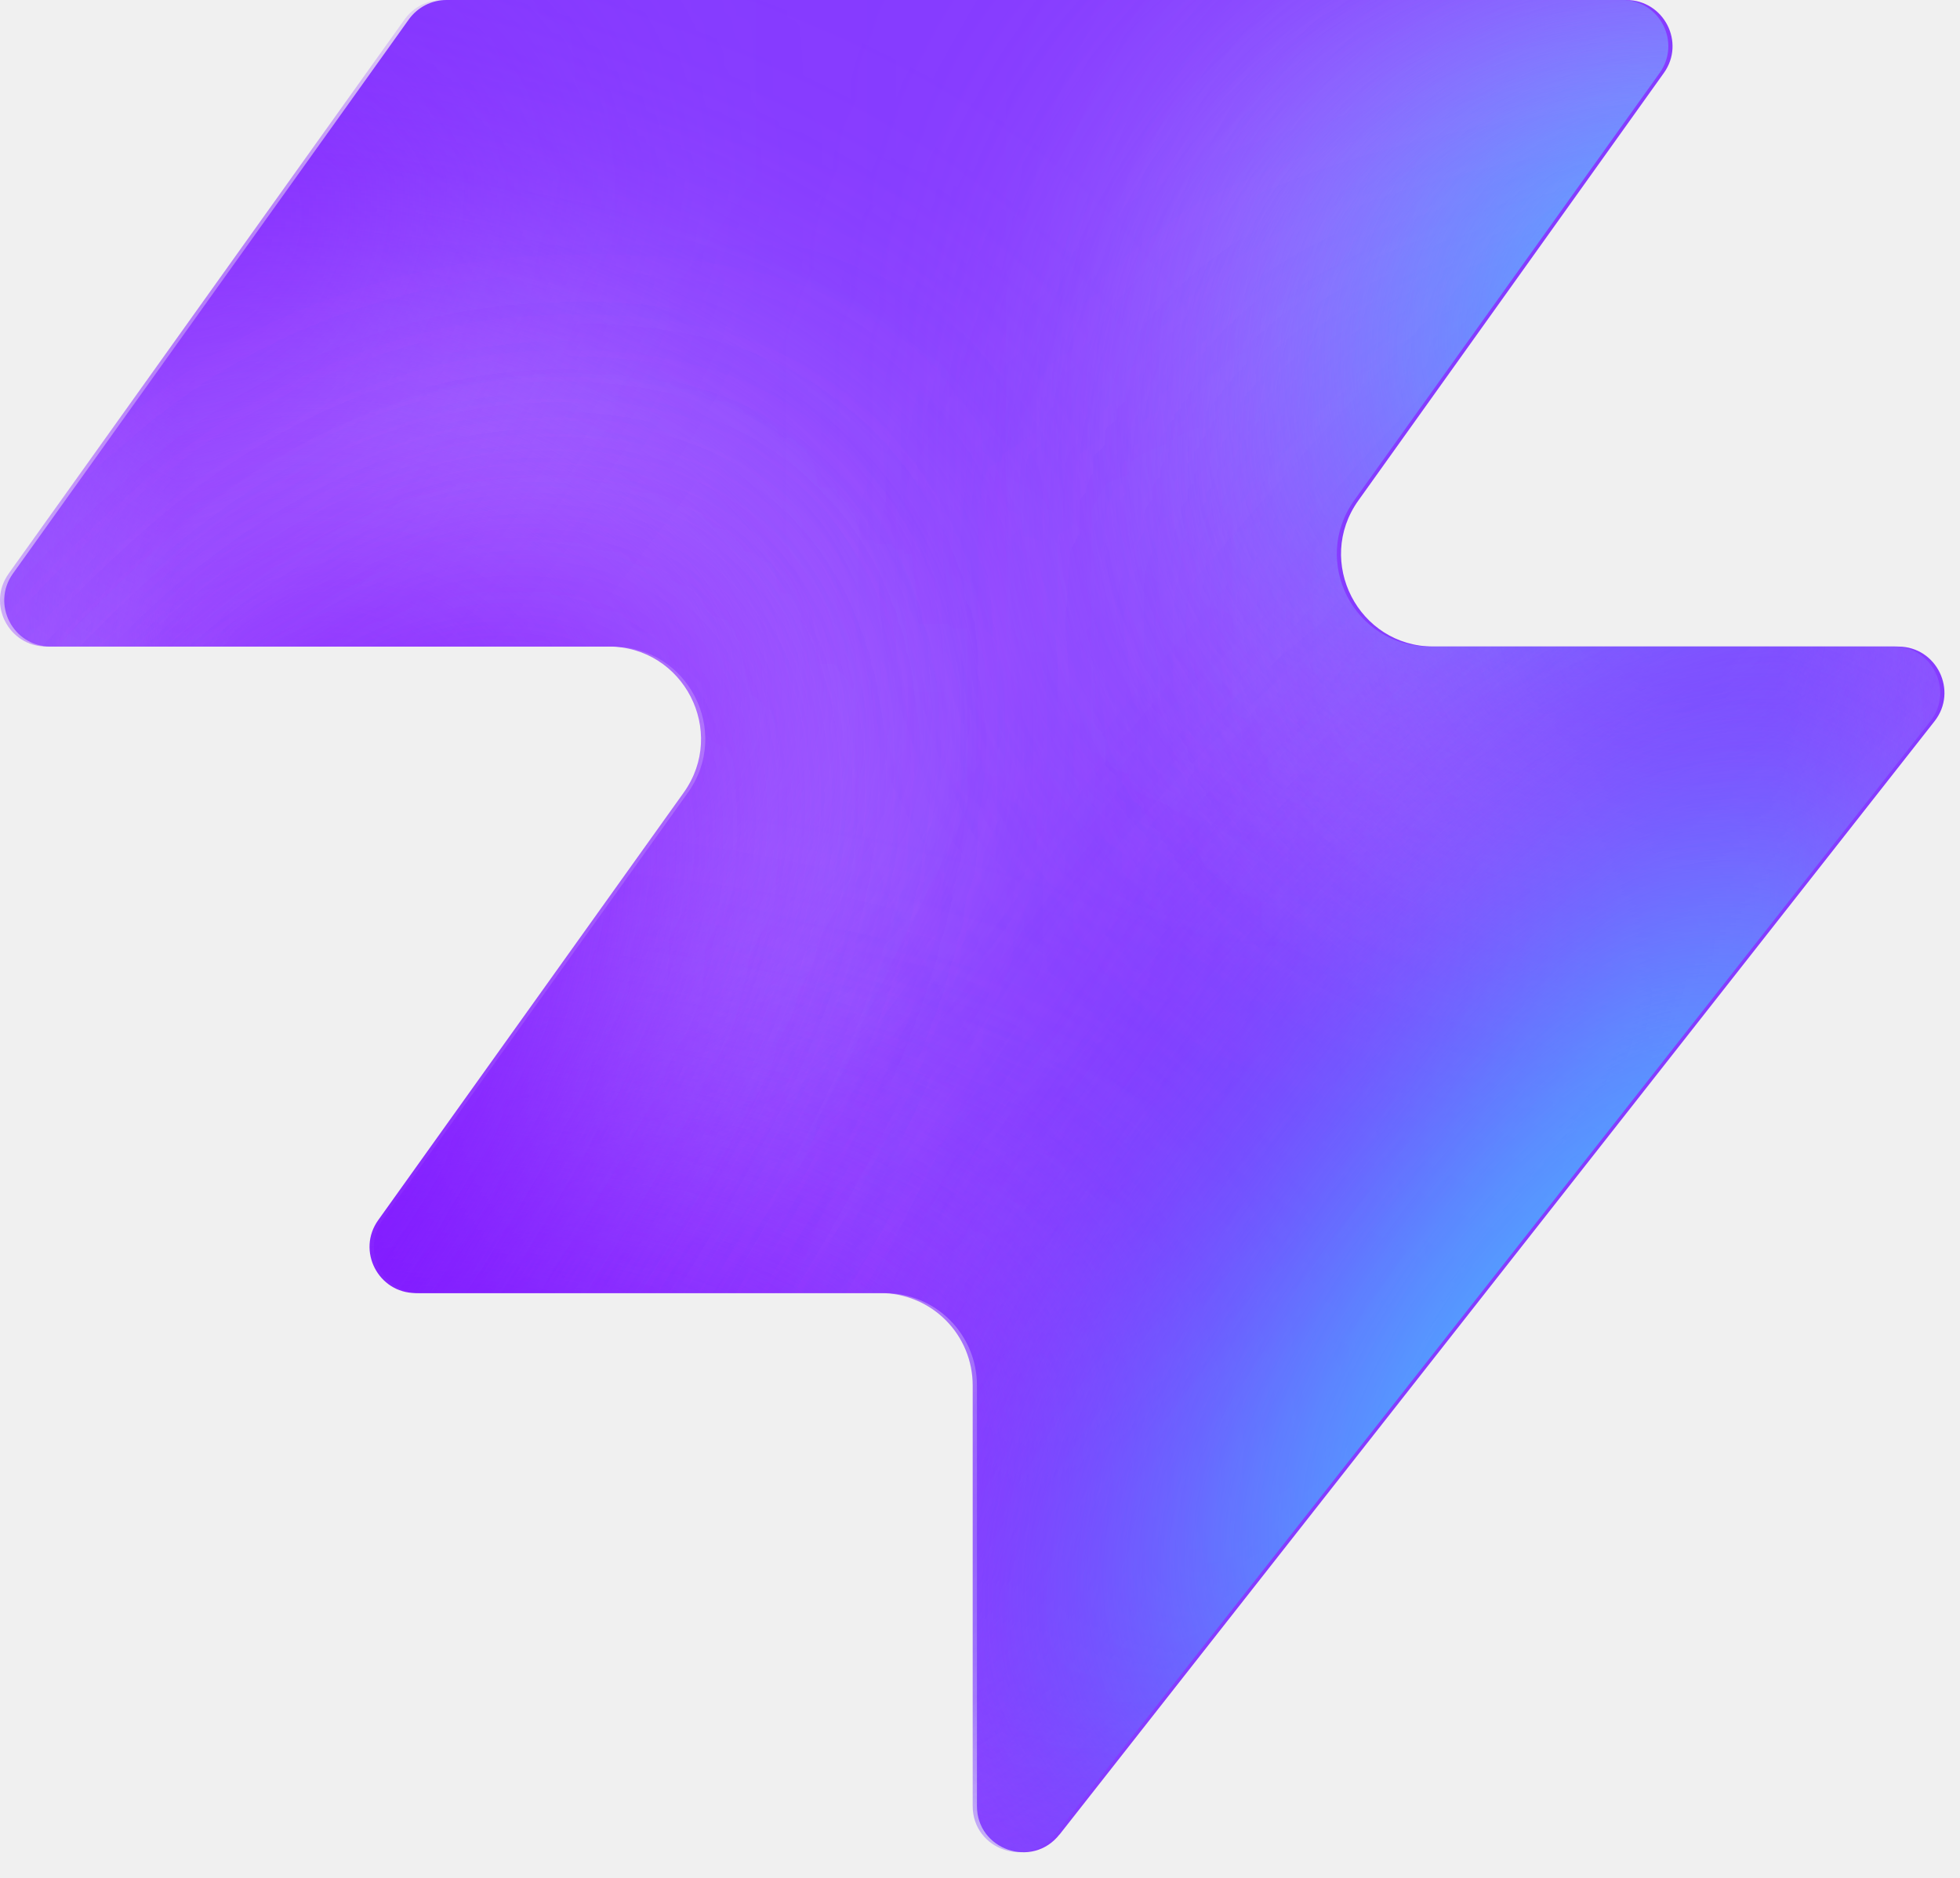
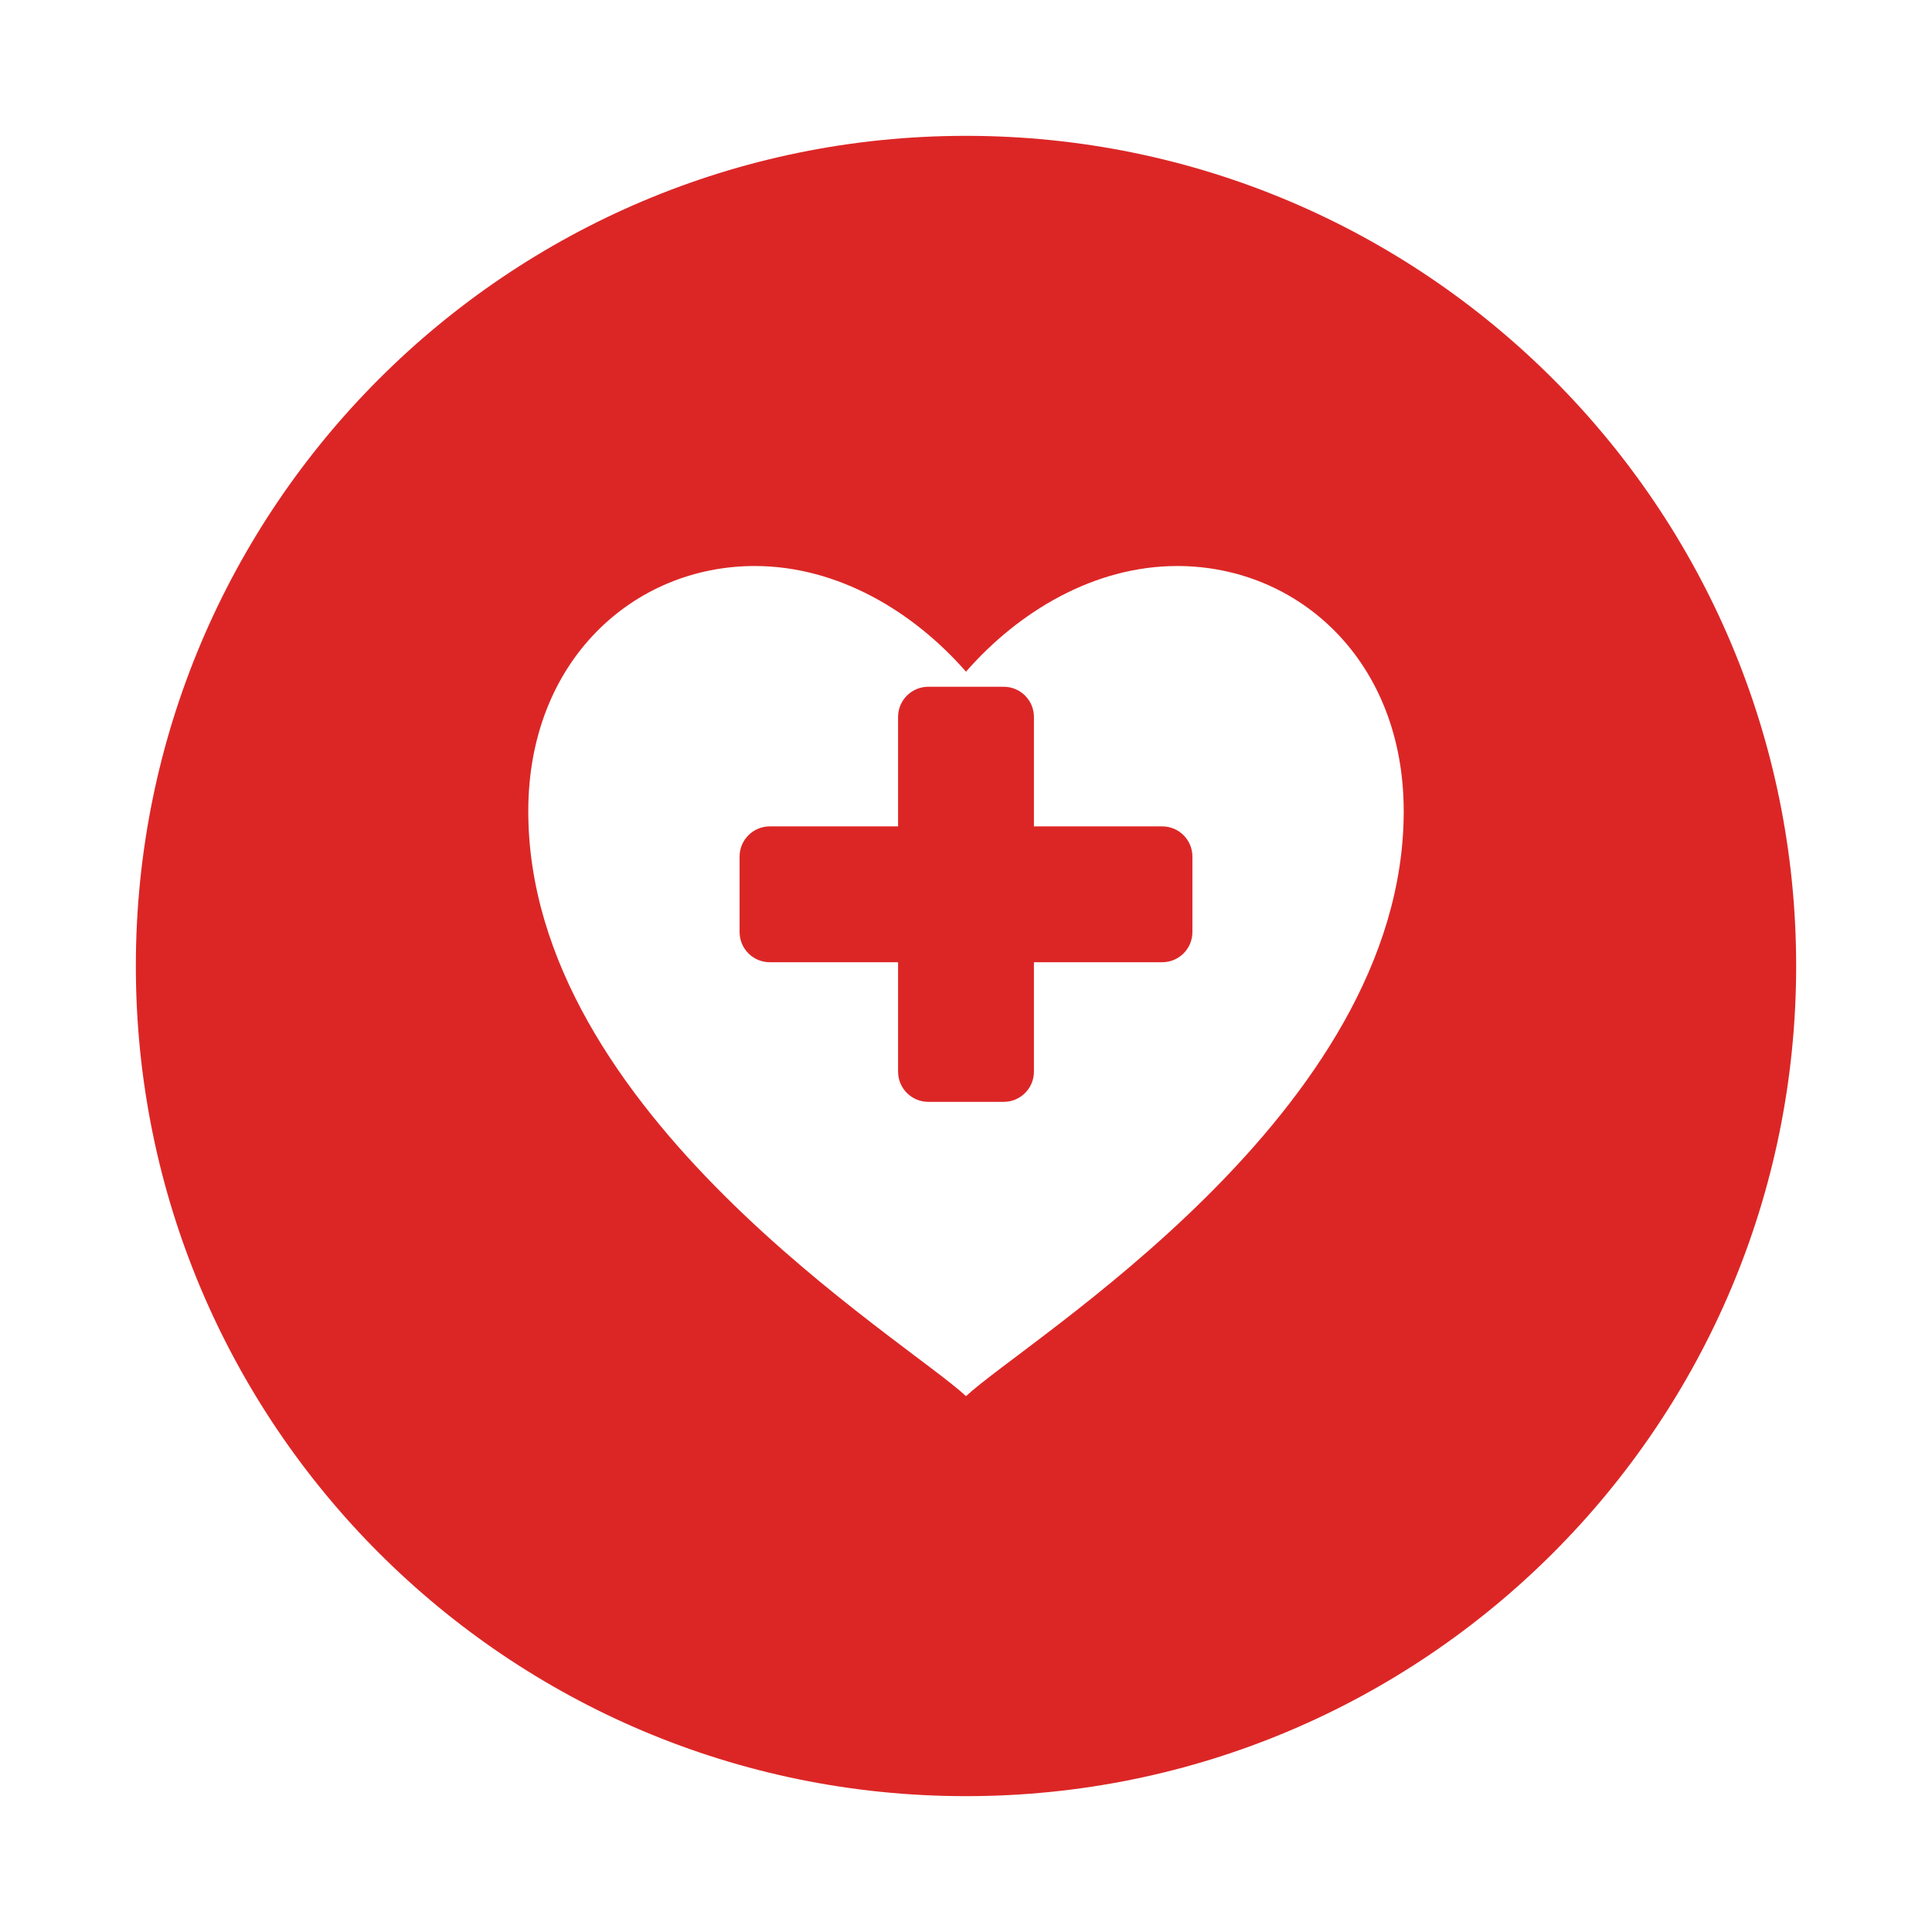
- <svg xmlns="http://www.w3.org/2000/svg" width="48" height="46" fill="none" viewBox="0 0 48 46">
-   <path fill="#863bff" d="M25.946 44.938c-.664.845-2.021.375-2.021-.698V33.937a2.26 2.26 0 0 0-2.262-2.262H10.287c-.92 0-1.456-1.04-.92-1.788l7.48-10.471c1.07-1.497 0-3.578-1.842-3.578H1.237c-.92 0-1.456-1.04-.92-1.788L10.013.474c.214-.297.556-.474.92-.474h28.894c.92 0 1.456 1.04.92 1.788l-7.48 10.471c-1.07 1.498 0 3.579 1.842 3.579h11.377c.943 0 1.473 1.088.89 1.83L25.947 44.94z" style="fill:#863bff;fill:color(display-p3 .525 .23 1);fill-opacity:1" />
-   <mask id="a" width="48" height="46" x="0" y="0" maskUnits="userSpaceOnUse" style="mask-type:alpha">
-     <path fill="#000" d="M25.842 44.938c-.664.844-2.021.375-2.021-.698V33.937a2.26 2.26 0 0 0-2.262-2.262H10.183c-.92 0-1.456-1.04-.92-1.788l7.48-10.471c1.07-1.498 0-3.579-1.842-3.579H1.133c-.92 0-1.456-1.04-.92-1.787L9.91.473c.214-.297.556-.474.92-.474h28.894c.92 0 1.456 1.04.92 1.788l-7.48 10.471c-1.07 1.498 0 3.578 1.842 3.578h11.377c.943 0 1.473 1.088.89 1.832L25.843 44.94z" style="fill:#000;fill-opacity:1" />
-   </mask>
-   <g mask="url(#a)">
-     <g filter="url(#b)">
-       <ellipse cx="5.508" cy="14.704" fill="#ede6ff" rx="5.508" ry="14.704" style="fill:#ede6ff;fill:color(display-p3 .927 .903 1);fill-opacity:1" transform="matrix(.00324 1 1 -.00324 -4.47 31.516)" />
-     </g>
-     <g filter="url(#c)">
-       <ellipse cx="10.399" cy="29.851" fill="#ede6ff" rx="10.399" ry="29.851" style="fill:#ede6ff;fill:color(display-p3 .927 .903 1);fill-opacity:1" transform="matrix(.00324 1 1 -.00324 -39.328 7.883)" />
-     </g>
-     <g filter="url(#d)">
-       <ellipse cx="5.508" cy="30.487" fill="#7e14ff" rx="5.508" ry="30.487" style="fill:#7e14ff;fill:color(display-p3 .492 .077 1);fill-opacity:1" transform="rotate(89.814 -25.913 -14.639)scale(1 -1)" />
-     </g>
-     <g filter="url(#e)">
-       <ellipse cx="5.508" cy="30.599" fill="#7e14ff" rx="5.508" ry="30.599" style="fill:#7e14ff;fill:color(display-p3 .492 .077 1);fill-opacity:1" transform="rotate(89.814 -32.644 -3.334)scale(1 -1)" />
-     </g>
-     <g filter="url(#f)">
-       <ellipse cx="5.508" cy="30.599" fill="#7e14ff" rx="5.508" ry="30.599" style="fill:#7e14ff;fill:color(display-p3 .492 .077 1);fill-opacity:1" transform="matrix(.00324 1 1 -.00324 -34.34 30.47)" />
-     </g>
-     <g filter="url(#g)">
-       <ellipse cx="14.072" cy="22.078" fill="#ede6ff" rx="14.072" ry="22.078" style="fill:#ede6ff;fill:color(display-p3 .927 .903 1);fill-opacity:1" transform="rotate(93.35 24.506 48.493)scale(-1 1)" />
-     </g>
-     <g filter="url(#h)">
-       <ellipse cx="3.47" cy="21.501" fill="#7e14ff" rx="3.47" ry="21.501" style="fill:#7e14ff;fill:color(display-p3 .492 .077 1);fill-opacity:1" transform="rotate(89.009 28.708 47.59)scale(-1 1)" />
-     </g>
-     <g filter="url(#i)">
-       <ellipse cx="3.47" cy="21.501" fill="#7e14ff" rx="3.47" ry="21.501" style="fill:#7e14ff;fill:color(display-p3 .492 .077 1);fill-opacity:1" transform="rotate(89.009 28.708 47.59)scale(-1 1)" />
-     </g>
-     <g filter="url(#j)">
-       <ellipse cx=".387" cy="8.972" fill="#7e14ff" rx="4.407" ry="29.108" style="fill:#7e14ff;fill:color(display-p3 .492 .077 1);fill-opacity:1" transform="rotate(39.51 .387 8.972)" />
-     </g>
-     <g filter="url(#k)">
-       <ellipse cx="47.523" cy="-6.092" fill="#7e14ff" rx="4.407" ry="29.108" style="fill:#7e14ff;fill:color(display-p3 .492 .077 1);fill-opacity:1" transform="rotate(37.892 47.523 -6.092)" />
-     </g>
-     <g filter="url(#l)">
-       <ellipse cx="41.412" cy="6.333" fill="#47bfff" rx="5.971" ry="9.665" style="fill:#47bfff;fill:color(display-p3 .28 .748 1);fill-opacity:1" transform="rotate(37.892 41.412 6.333)" />
-     </g>
-     <g filter="url(#m)">
-       <ellipse cx="-1.879" cy="38.332" fill="#7e14ff" rx="4.407" ry="29.108" style="fill:#7e14ff;fill:color(display-p3 .492 .077 1);fill-opacity:1" transform="rotate(37.892 -1.88 38.332)" />
-     </g>
-     <g filter="url(#n)">
-       <ellipse cx="-1.879" cy="38.332" fill="#7e14ff" rx="4.407" ry="29.108" style="fill:#7e14ff;fill:color(display-p3 .492 .077 1);fill-opacity:1" transform="rotate(37.892 -1.88 38.332)" />
-     </g>
-     <g filter="url(#o)">
-       <ellipse cx="35.651" cy="29.907" fill="#7e14ff" rx="4.407" ry="29.108" style="fill:#7e14ff;fill:color(display-p3 .492 .077 1);fill-opacity:1" transform="rotate(37.892 35.651 29.907)" />
-     </g>
-     <g filter="url(#p)">
-       <ellipse cx="38.418" cy="32.4" fill="#47bfff" rx="5.971" ry="15.297" style="fill:#47bfff;fill:color(display-p3 .28 .748 1);fill-opacity:1" transform="rotate(37.892 38.418 32.4)" />
-     </g>
-   </g>
-   <defs>
-     <filter id="b" width="60.045" height="41.654" x="-19.77" y="16.149" color-interpolation-filters="sRGB" filterUnits="userSpaceOnUse">
-       <feFlood flood-opacity="0" result="BackgroundImageFix" />
-       <feBlend in="SourceGraphic" in2="BackgroundImageFix" result="shape" />
-       <feGaussianBlur result="effect1_foregroundBlur_2002_17158" stdDeviation="7.659" />
-     </filter>
-     <filter id="c" width="90.34" height="51.437" x="-54.613" y="-7.533" color-interpolation-filters="sRGB" filterUnits="userSpaceOnUse">
-       <feFlood flood-opacity="0" result="BackgroundImageFix" />
-       <feBlend in="SourceGraphic" in2="BackgroundImageFix" result="shape" />
-       <feGaussianBlur result="effect1_foregroundBlur_2002_17158" stdDeviation="7.659" />
-     </filter>
-     <filter id="d" width="79.355" height="29.4" x="-49.64" y="2.03" color-interpolation-filters="sRGB" filterUnits="userSpaceOnUse">
-       <feFlood flood-opacity="0" result="BackgroundImageFix" />
-       <feBlend in="SourceGraphic" in2="BackgroundImageFix" result="shape" />
-       <feGaussianBlur result="effect1_foregroundBlur_2002_17158" stdDeviation="4.596" />
-     </filter>
-     <filter id="e" width="79.579" height="29.4" x="-45.045" y="20.029" color-interpolation-filters="sRGB" filterUnits="userSpaceOnUse">
-       <feFlood flood-opacity="0" result="BackgroundImageFix" />
-       <feBlend in="SourceGraphic" in2="BackgroundImageFix" result="shape" />
-       <feGaussianBlur result="effect1_foregroundBlur_2002_17158" stdDeviation="4.596" />
-     </filter>
-     <filter id="f" width="79.579" height="29.4" x="-43.513" y="21.178" color-interpolation-filters="sRGB" filterUnits="userSpaceOnUse">
-       <feFlood flood-opacity="0" result="BackgroundImageFix" />
-       <feBlend in="SourceGraphic" in2="BackgroundImageFix" result="shape" />
-       <feGaussianBlur result="effect1_foregroundBlur_2002_17158" stdDeviation="4.596" />
-     </filter>
-     <filter id="g" width="74.749" height="58.852" x="15.756" y="-17.901" color-interpolation-filters="sRGB" filterUnits="userSpaceOnUse">
-       <feFlood flood-opacity="0" result="BackgroundImageFix" />
-       <feBlend in="SourceGraphic" in2="BackgroundImageFix" result="shape" />
-       <feGaussianBlur result="effect1_foregroundBlur_2002_17158" stdDeviation="7.659" />
-     </filter>
-     <filter id="h" width="61.377" height="25.362" x="23.548" y="2.284" color-interpolation-filters="sRGB" filterUnits="userSpaceOnUse">
-       <feFlood flood-opacity="0" result="BackgroundImageFix" />
-       <feBlend in="SourceGraphic" in2="BackgroundImageFix" result="shape" />
-       <feGaussianBlur result="effect1_foregroundBlur_2002_17158" stdDeviation="4.596" />
-     </filter>
-     <filter id="i" width="61.377" height="25.362" x="23.548" y="2.284" color-interpolation-filters="sRGB" filterUnits="userSpaceOnUse">
-       <feFlood flood-opacity="0" result="BackgroundImageFix" />
-       <feBlend in="SourceGraphic" in2="BackgroundImageFix" result="shape" />
-       <feGaussianBlur result="effect1_foregroundBlur_2002_17158" stdDeviation="4.596" />
-     </filter>
-     <filter id="j" width="56.045" height="63.649" x="-27.636" y="-22.853" color-interpolation-filters="sRGB" filterUnits="userSpaceOnUse">
-       <feFlood flood-opacity="0" result="BackgroundImageFix" />
-       <feBlend in="SourceGraphic" in2="BackgroundImageFix" result="shape" />
-       <feGaussianBlur result="effect1_foregroundBlur_2002_17158" stdDeviation="4.596" />
-     </filter>
-     <filter id="k" width="54.814" height="64.646" x="20.116" y="-38.415" color-interpolation-filters="sRGB" filterUnits="userSpaceOnUse">
-       <feFlood flood-opacity="0" result="BackgroundImageFix" />
-       <feBlend in="SourceGraphic" in2="BackgroundImageFix" result="shape" />
-       <feGaussianBlur result="effect1_foregroundBlur_2002_17158" stdDeviation="4.596" />
-     </filter>
-     <filter id="l" width="33.541" height="35.313" x="24.641" y="-11.323" color-interpolation-filters="sRGB" filterUnits="userSpaceOnUse">
-       <feFlood flood-opacity="0" result="BackgroundImageFix" />
-       <feBlend in="SourceGraphic" in2="BackgroundImageFix" result="shape" />
-       <feGaussianBlur result="effect1_foregroundBlur_2002_17158" stdDeviation="4.596" />
-     </filter>
-     <filter id="m" width="54.814" height="64.646" x="-29.286" y="6.009" color-interpolation-filters="sRGB" filterUnits="userSpaceOnUse">
-       <feFlood flood-opacity="0" result="BackgroundImageFix" />
-       <feBlend in="SourceGraphic" in2="BackgroundImageFix" result="shape" />
-       <feGaussianBlur result="effect1_foregroundBlur_2002_17158" stdDeviation="4.596" />
-     </filter>
-     <filter id="n" width="54.814" height="64.646" x="-29.286" y="6.009" color-interpolation-filters="sRGB" filterUnits="userSpaceOnUse">
-       <feFlood flood-opacity="0" result="BackgroundImageFix" />
-       <feBlend in="SourceGraphic" in2="BackgroundImageFix" result="shape" />
-       <feGaussianBlur result="effect1_foregroundBlur_2002_17158" stdDeviation="4.596" />
-     </filter>
-     <filter id="o" width="54.814" height="64.646" x="8.244" y="-2.416" color-interpolation-filters="sRGB" filterUnits="userSpaceOnUse">
-       <feFlood flood-opacity="0" result="BackgroundImageFix" />
-       <feBlend in="SourceGraphic" in2="BackgroundImageFix" result="shape" />
-       <feGaussianBlur result="effect1_foregroundBlur_2002_17158" stdDeviation="4.596" />
-     </filter>
-     <filter id="p" width="39.409" height="43.623" x="18.713" y="10.588" color-interpolation-filters="sRGB" filterUnits="userSpaceOnUse">
-       <feFlood flood-opacity="0" result="BackgroundImageFix" />
-       <feBlend in="SourceGraphic" in2="BackgroundImageFix" result="shape" />
-       <feGaussianBlur result="effect1_foregroundBlur_2002_17158" stdDeviation="4.596" />
-     </filter>
-   </defs>
+ <svg xmlns="http://www.w3.org/2000/svg" viewBox="0 0 512 512" width="512" height="512">
+   <rect width="512" height="512" fill="#ffffff" />
+   <circle cx="256" cy="256" r="220" fill="#dc2626" />
+   <path d="M256,370 C240,355 140,295 140,215 C140,175 168,150 200,150 C222,150 242,162 256,178 C270,162 290,150 312,150 C344,150 372,175 372,215 C372,295 272,355 256,370Z" fill="white" />
+   <rect x="238" y="182" width="36" height="110" rx="8" fill="#dc2626" />
+   <rect x="196" y="219" width="120" height="36" rx="8" fill="#dc2626" />
</svg>
